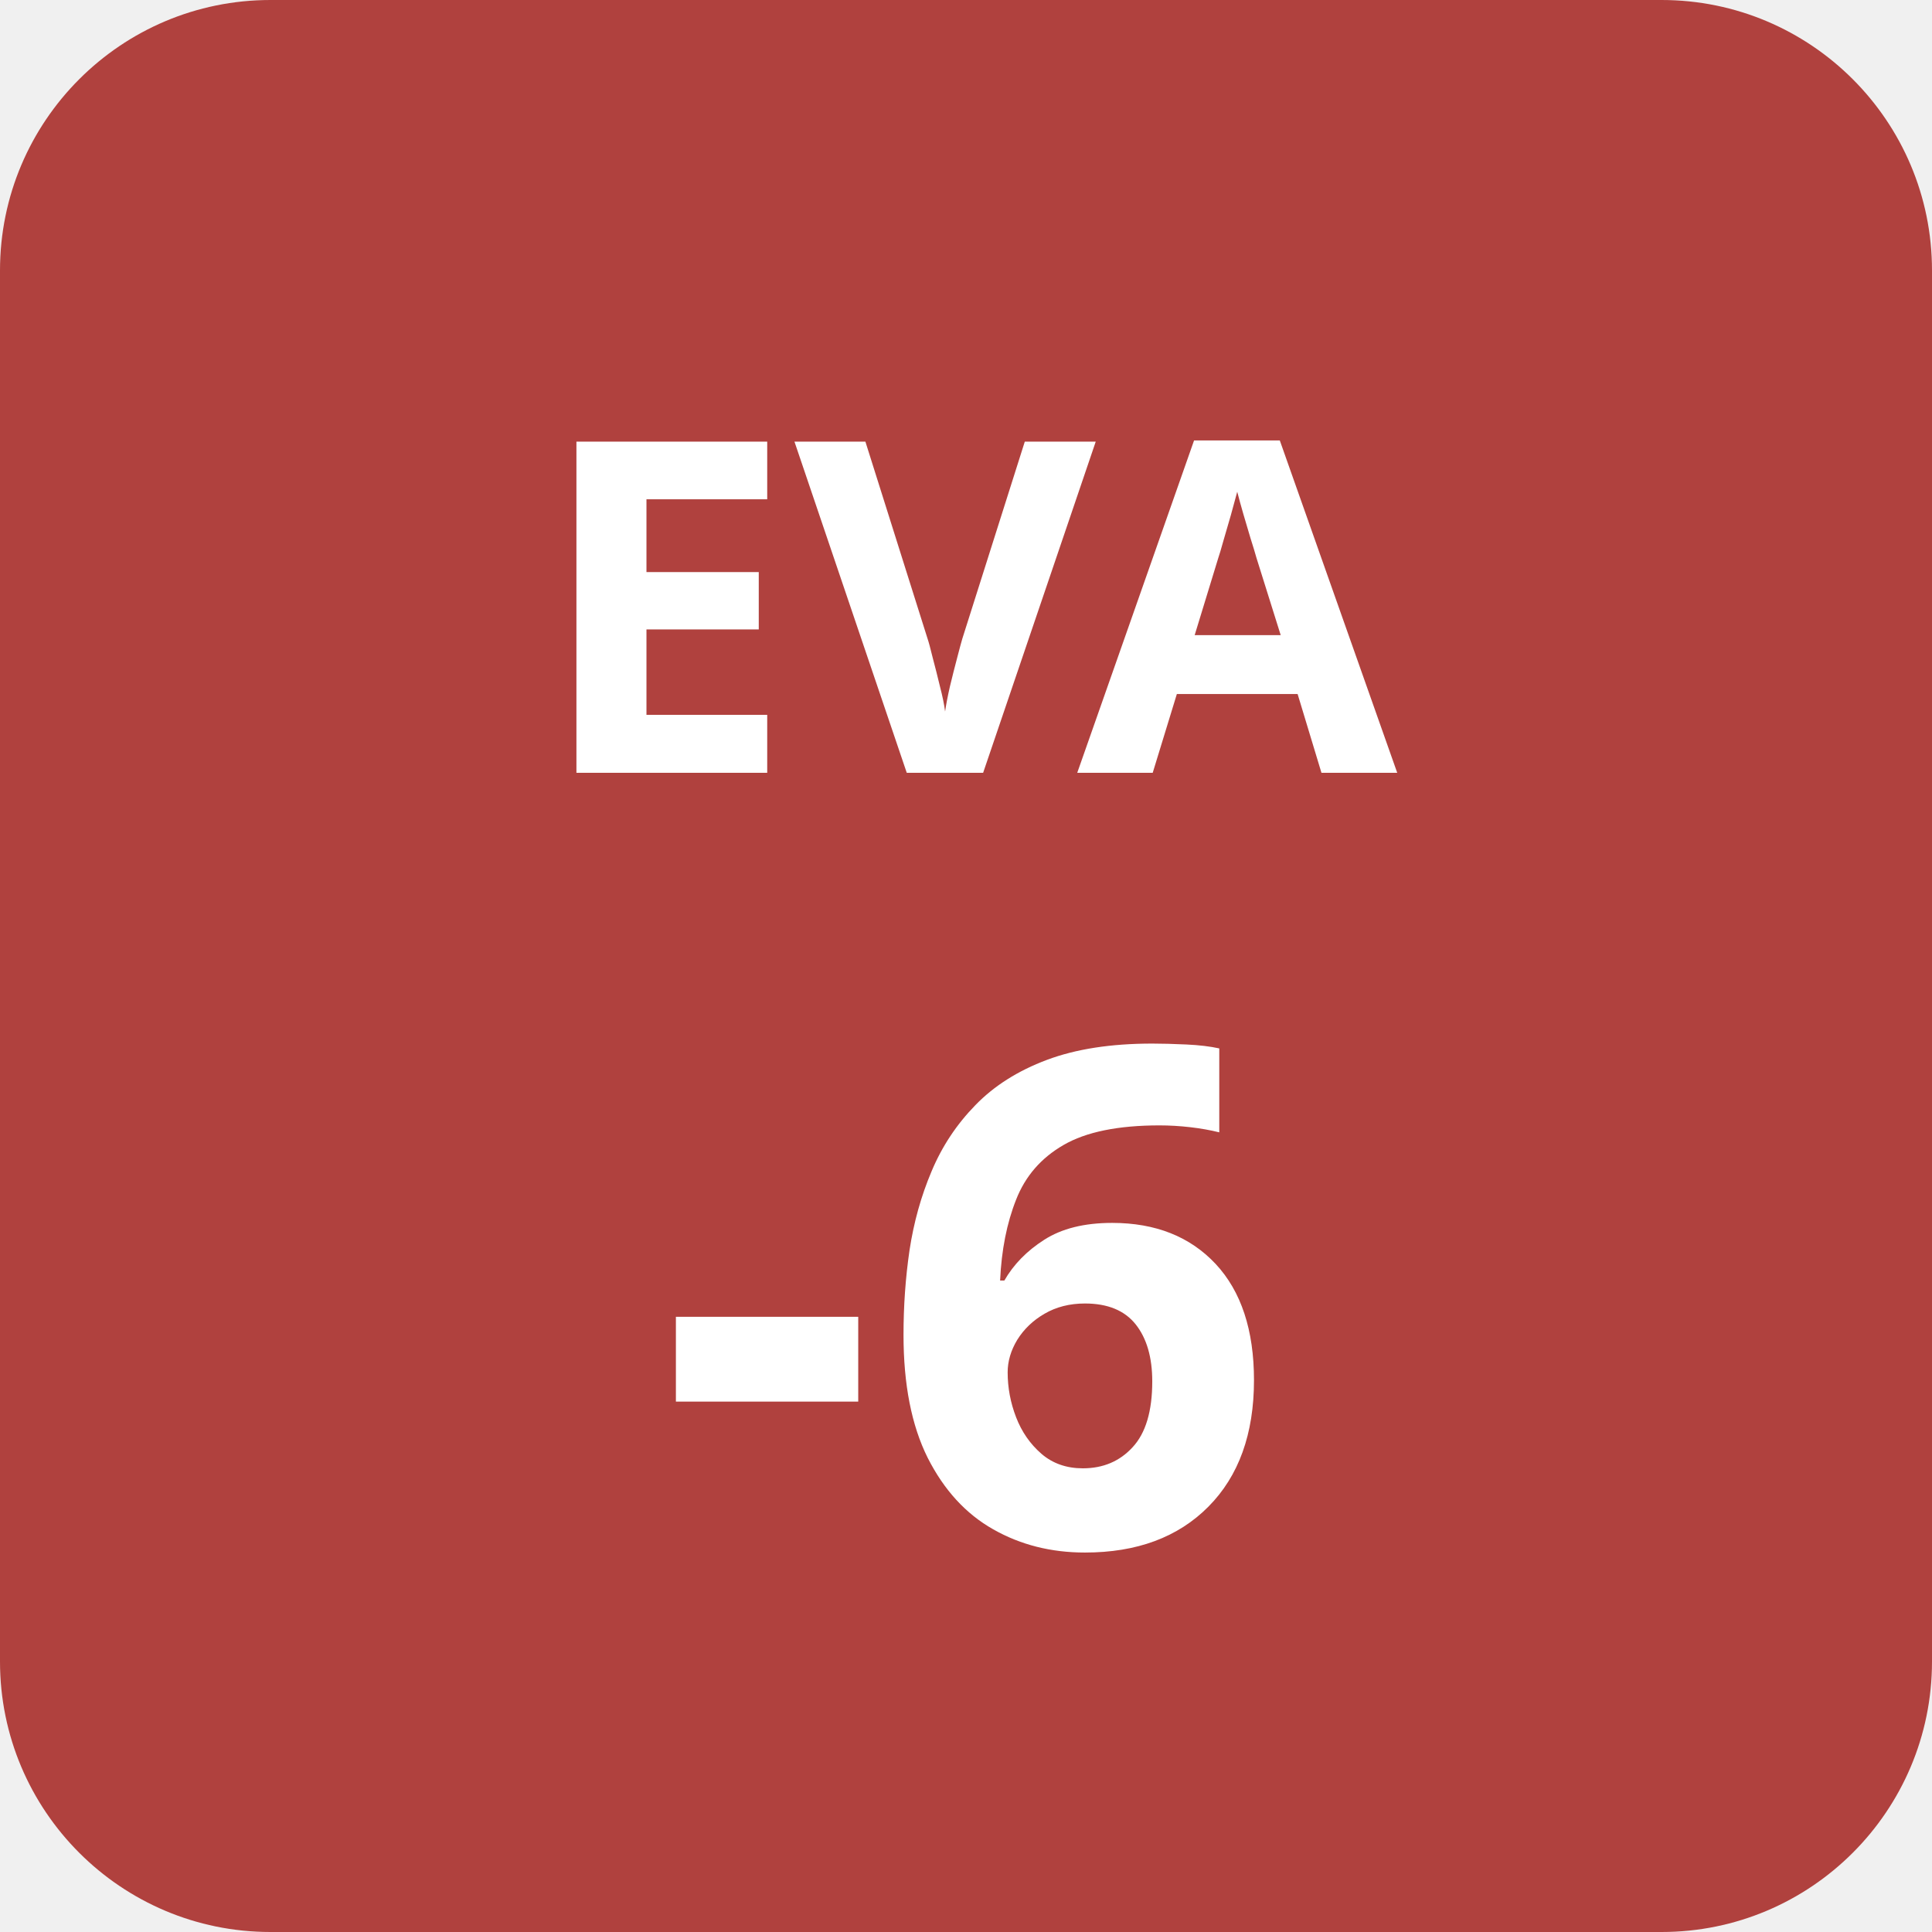
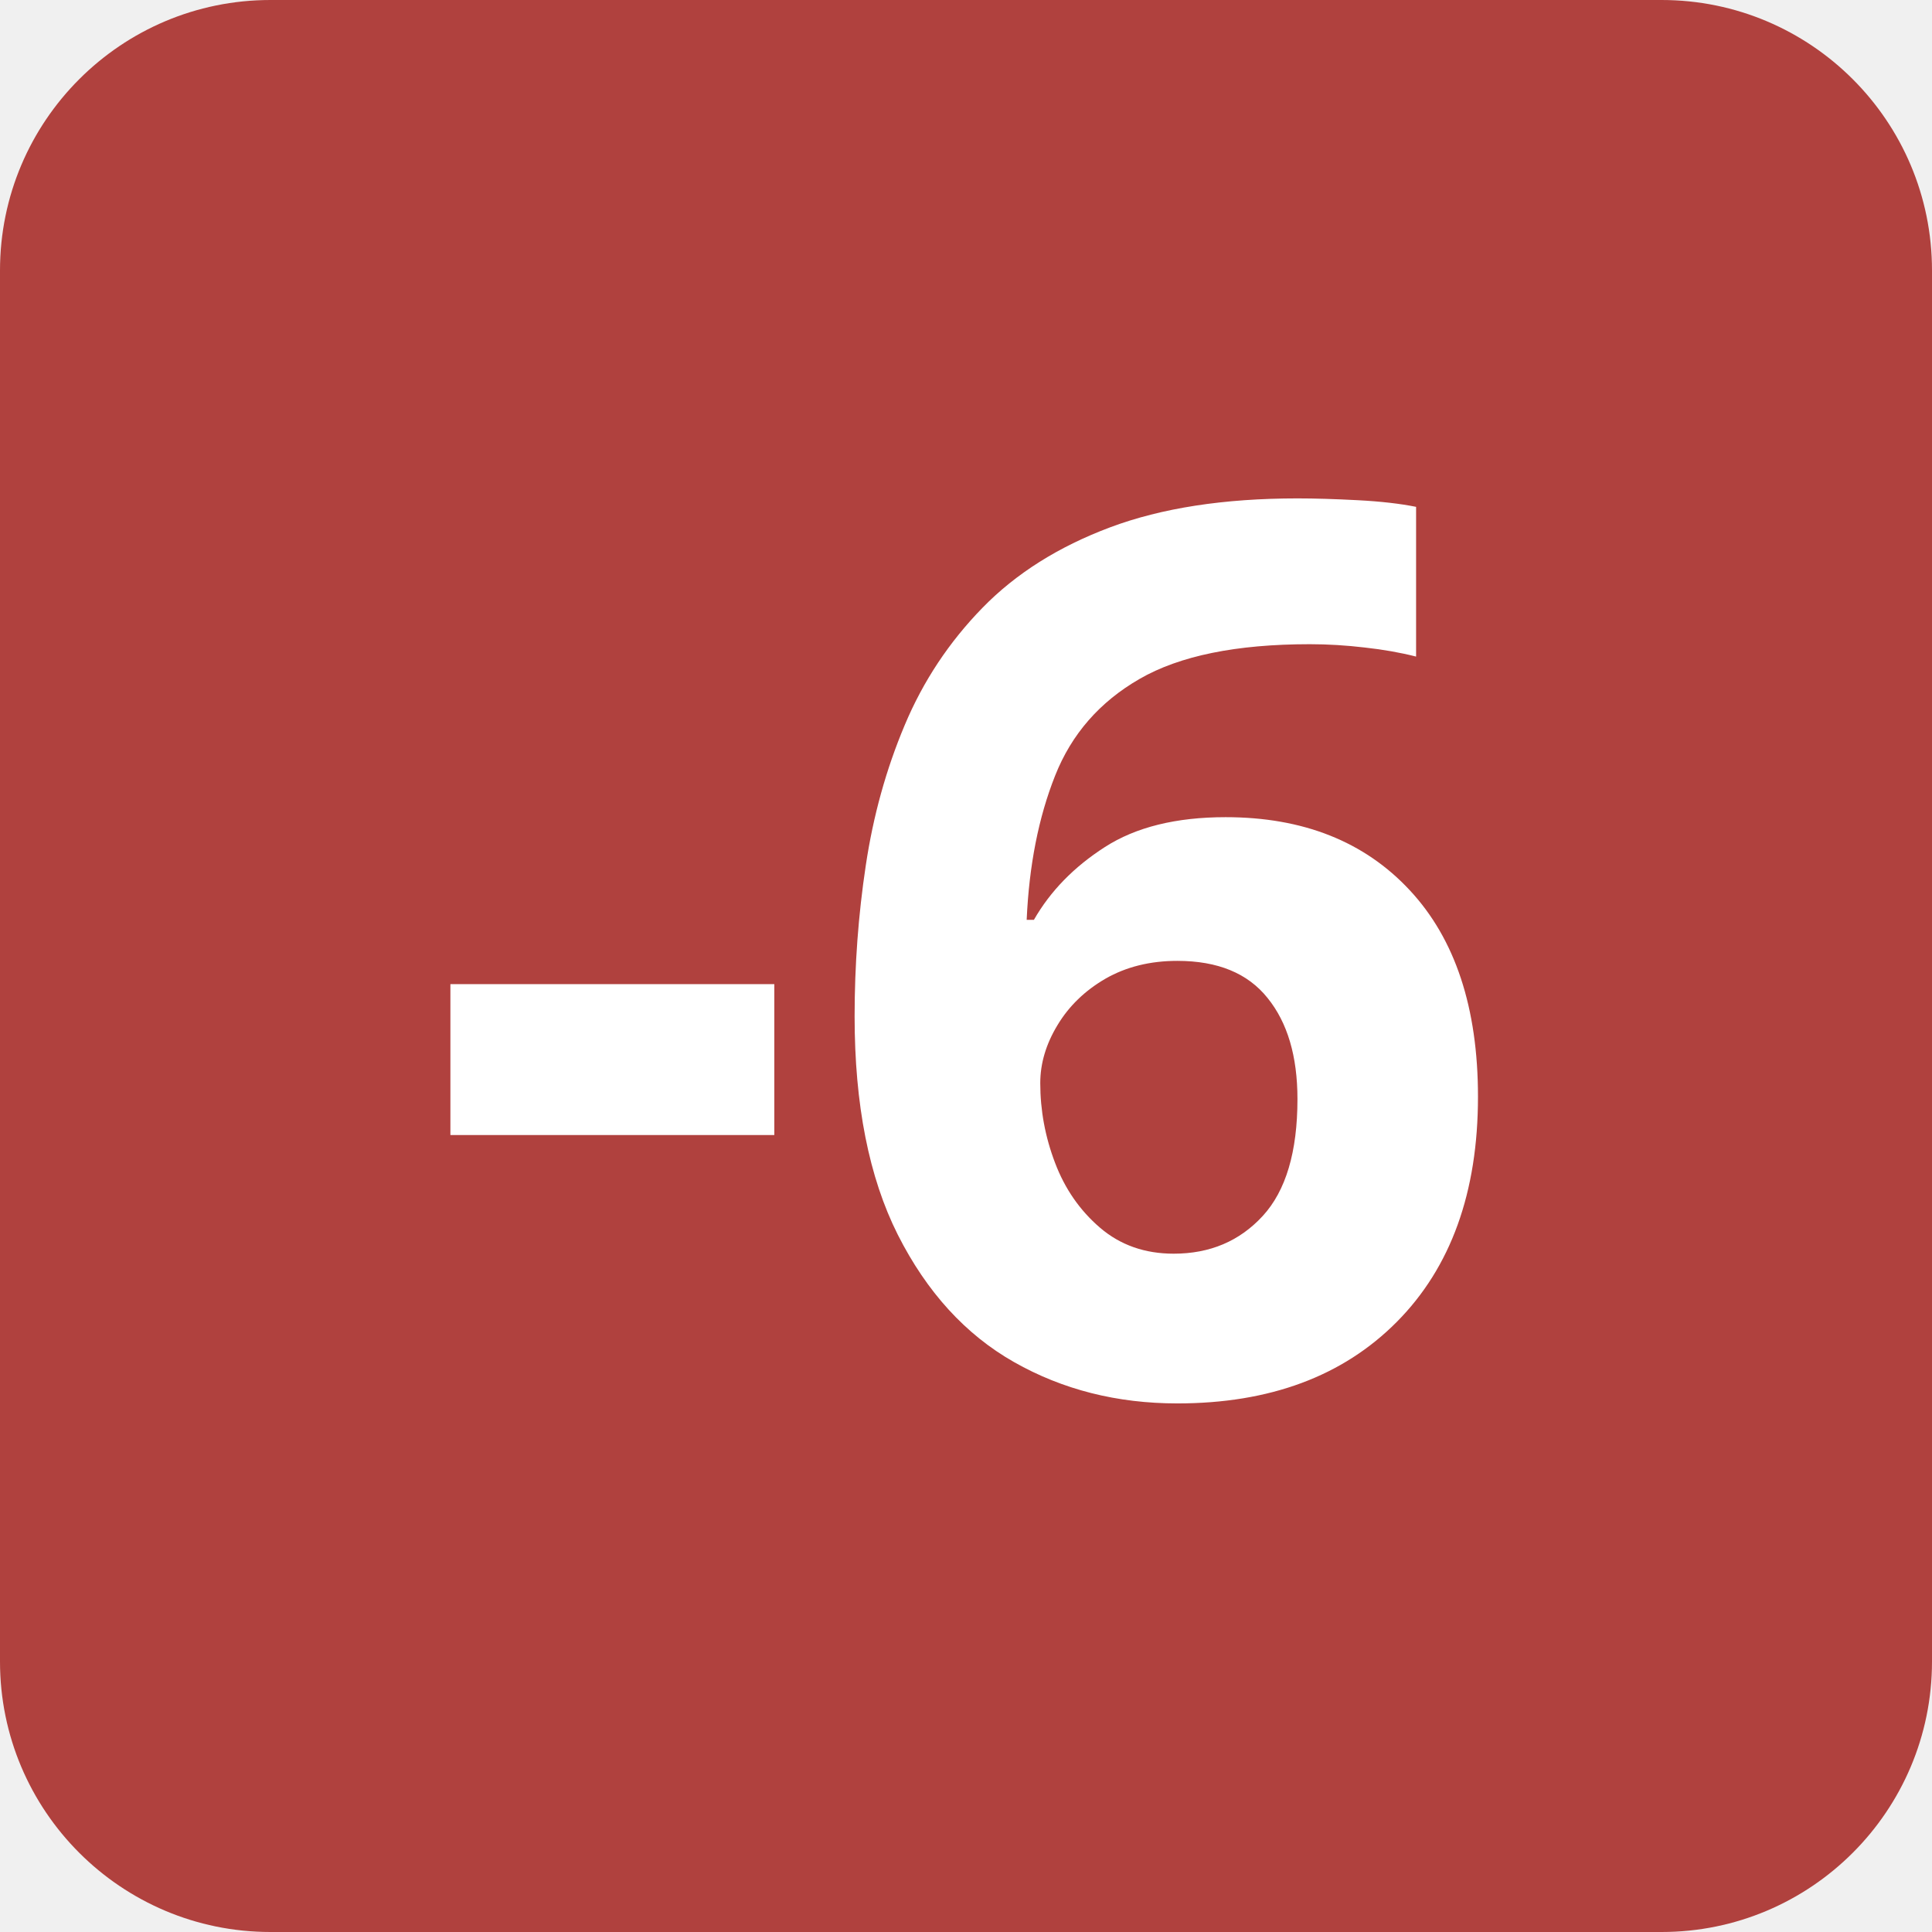
<svg xmlns="http://www.w3.org/2000/svg" width="100" height="100">
  <rect width="100" height="100" rx="14" fill="#b0413e" />
-   <text x="50" y="40" font-size="24" font-family="sans-serif" font-weight="700" fill="#fff" text-anchor="middle">EVA</text>
-   <text x="50" y="80" font-size="36" font-family="sans-serif" font-weight="900" fill="#fff" text-anchor="middle">-6</text>
+   <text x="50" y="72" font-size="64" font-family="sans-serif" font-weight="900" fill="#fff" text-anchor="middle">-6</text>
</svg>
